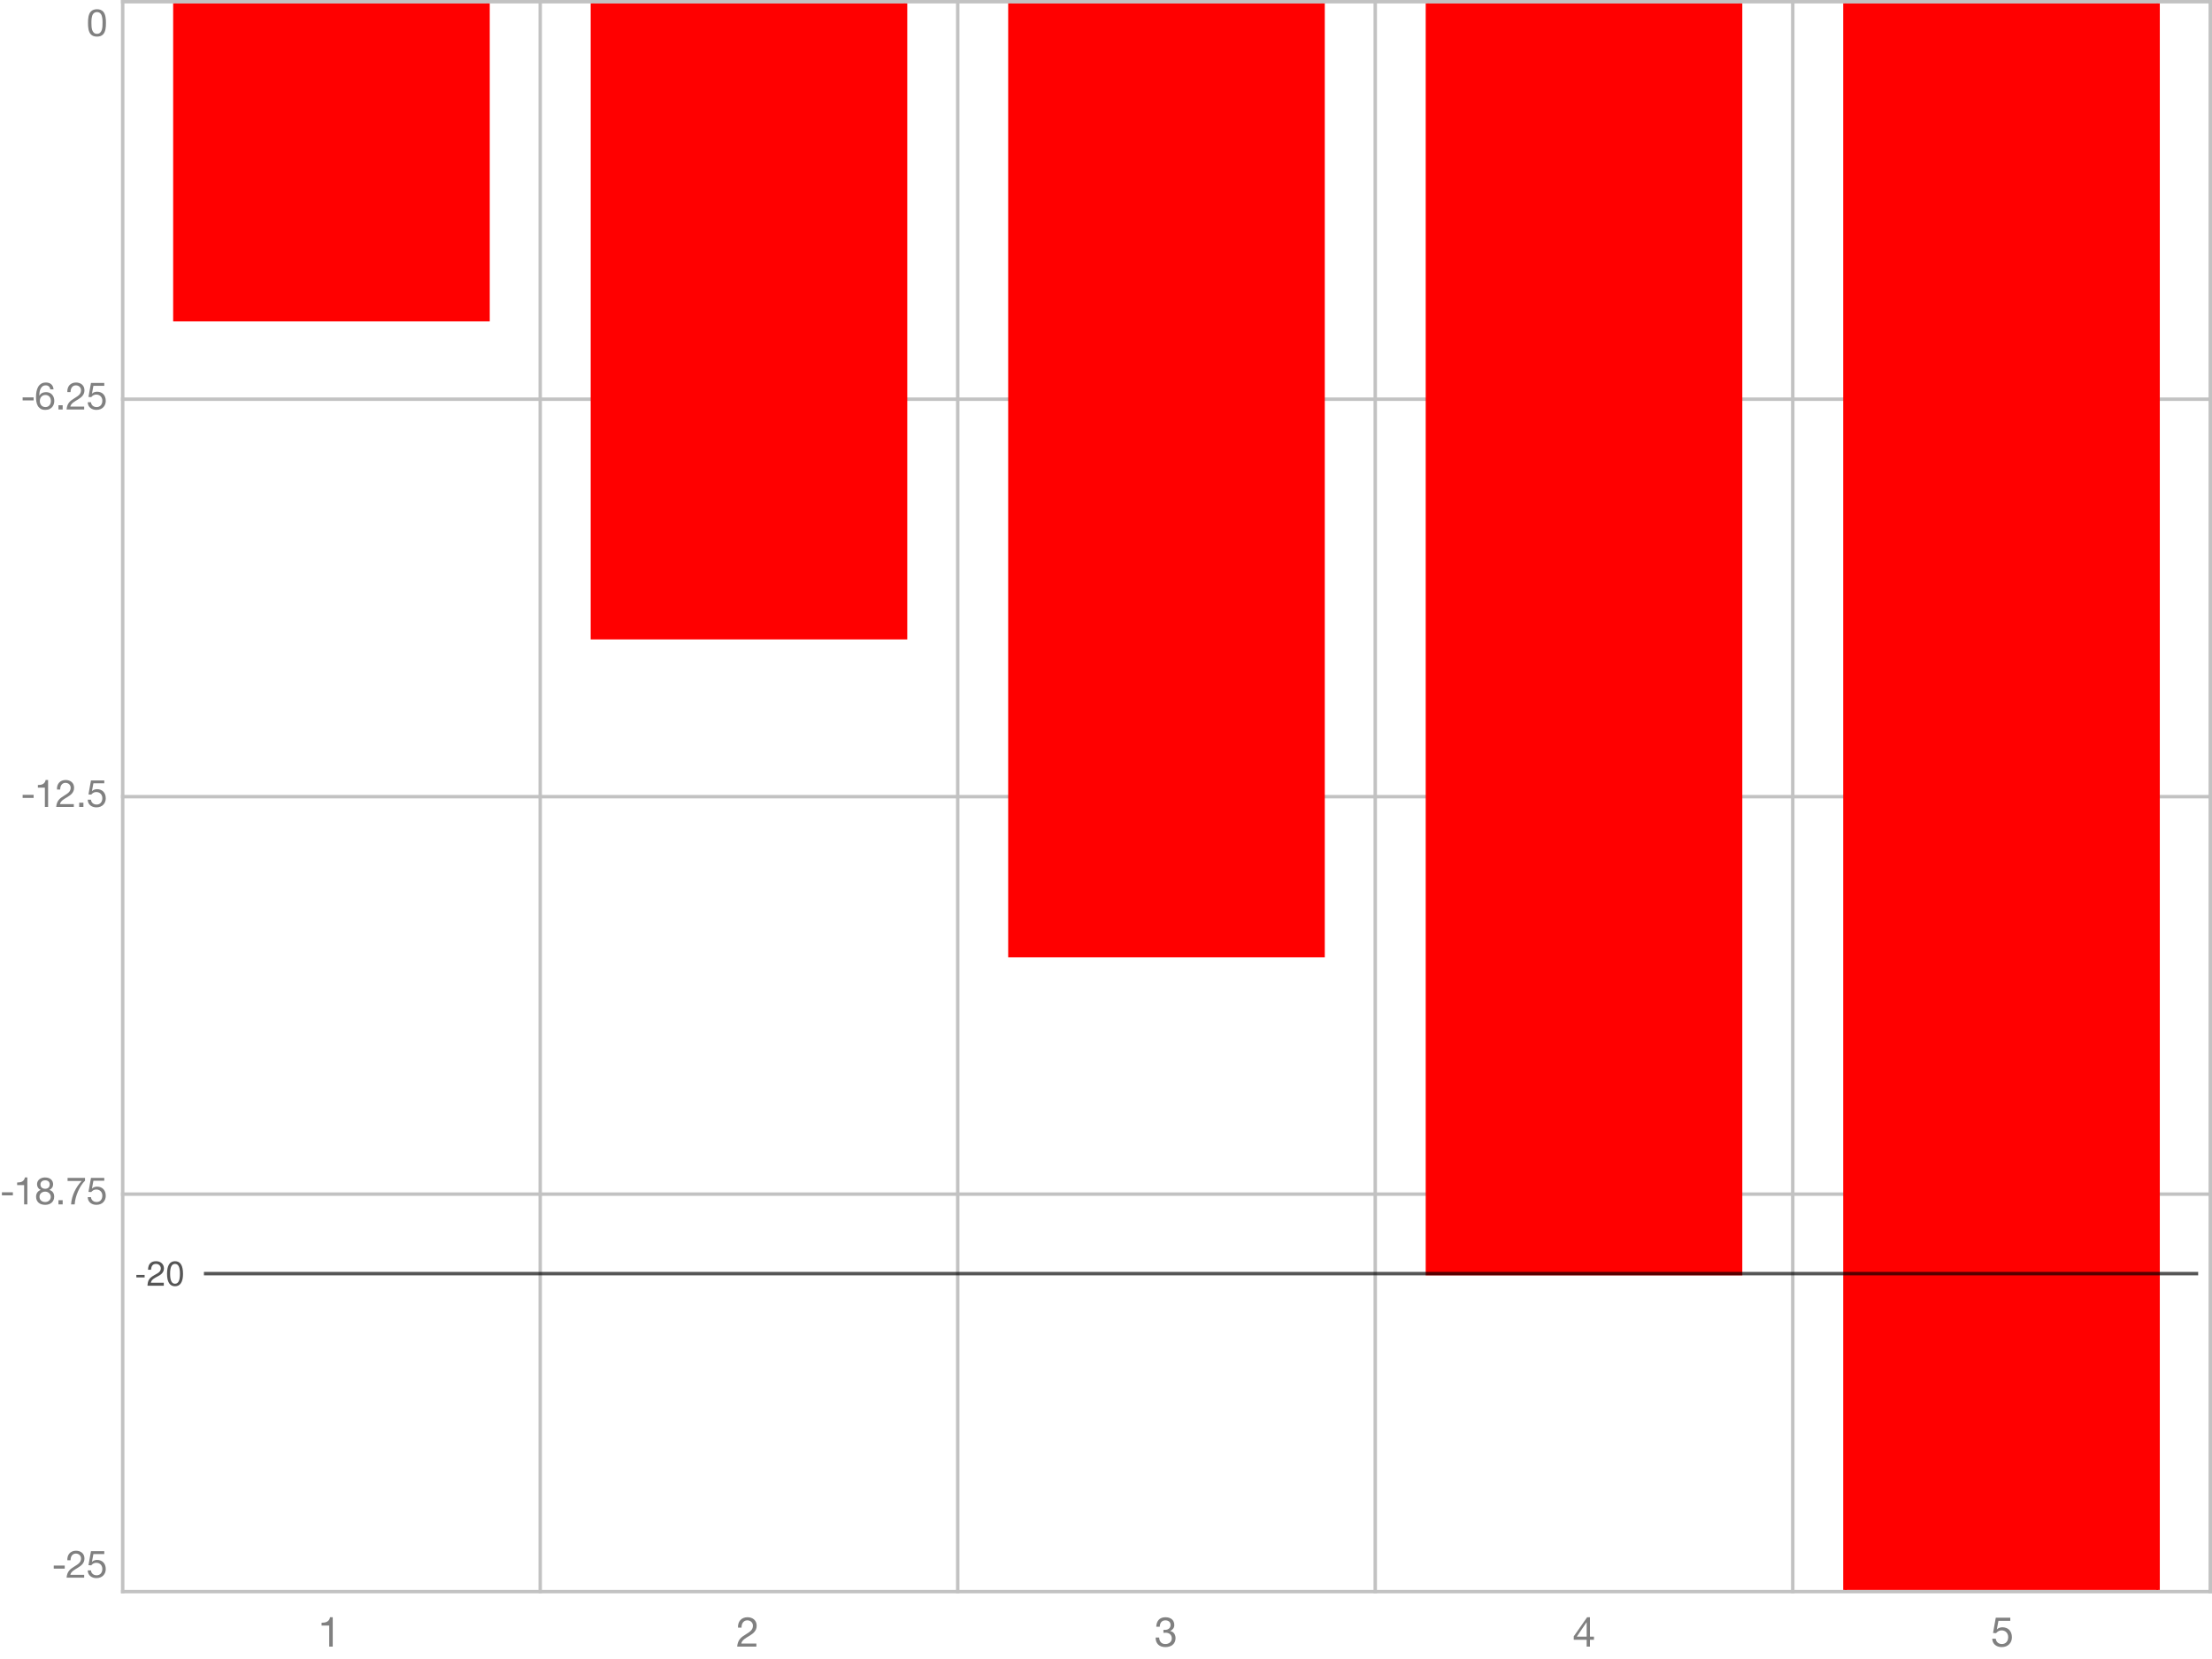
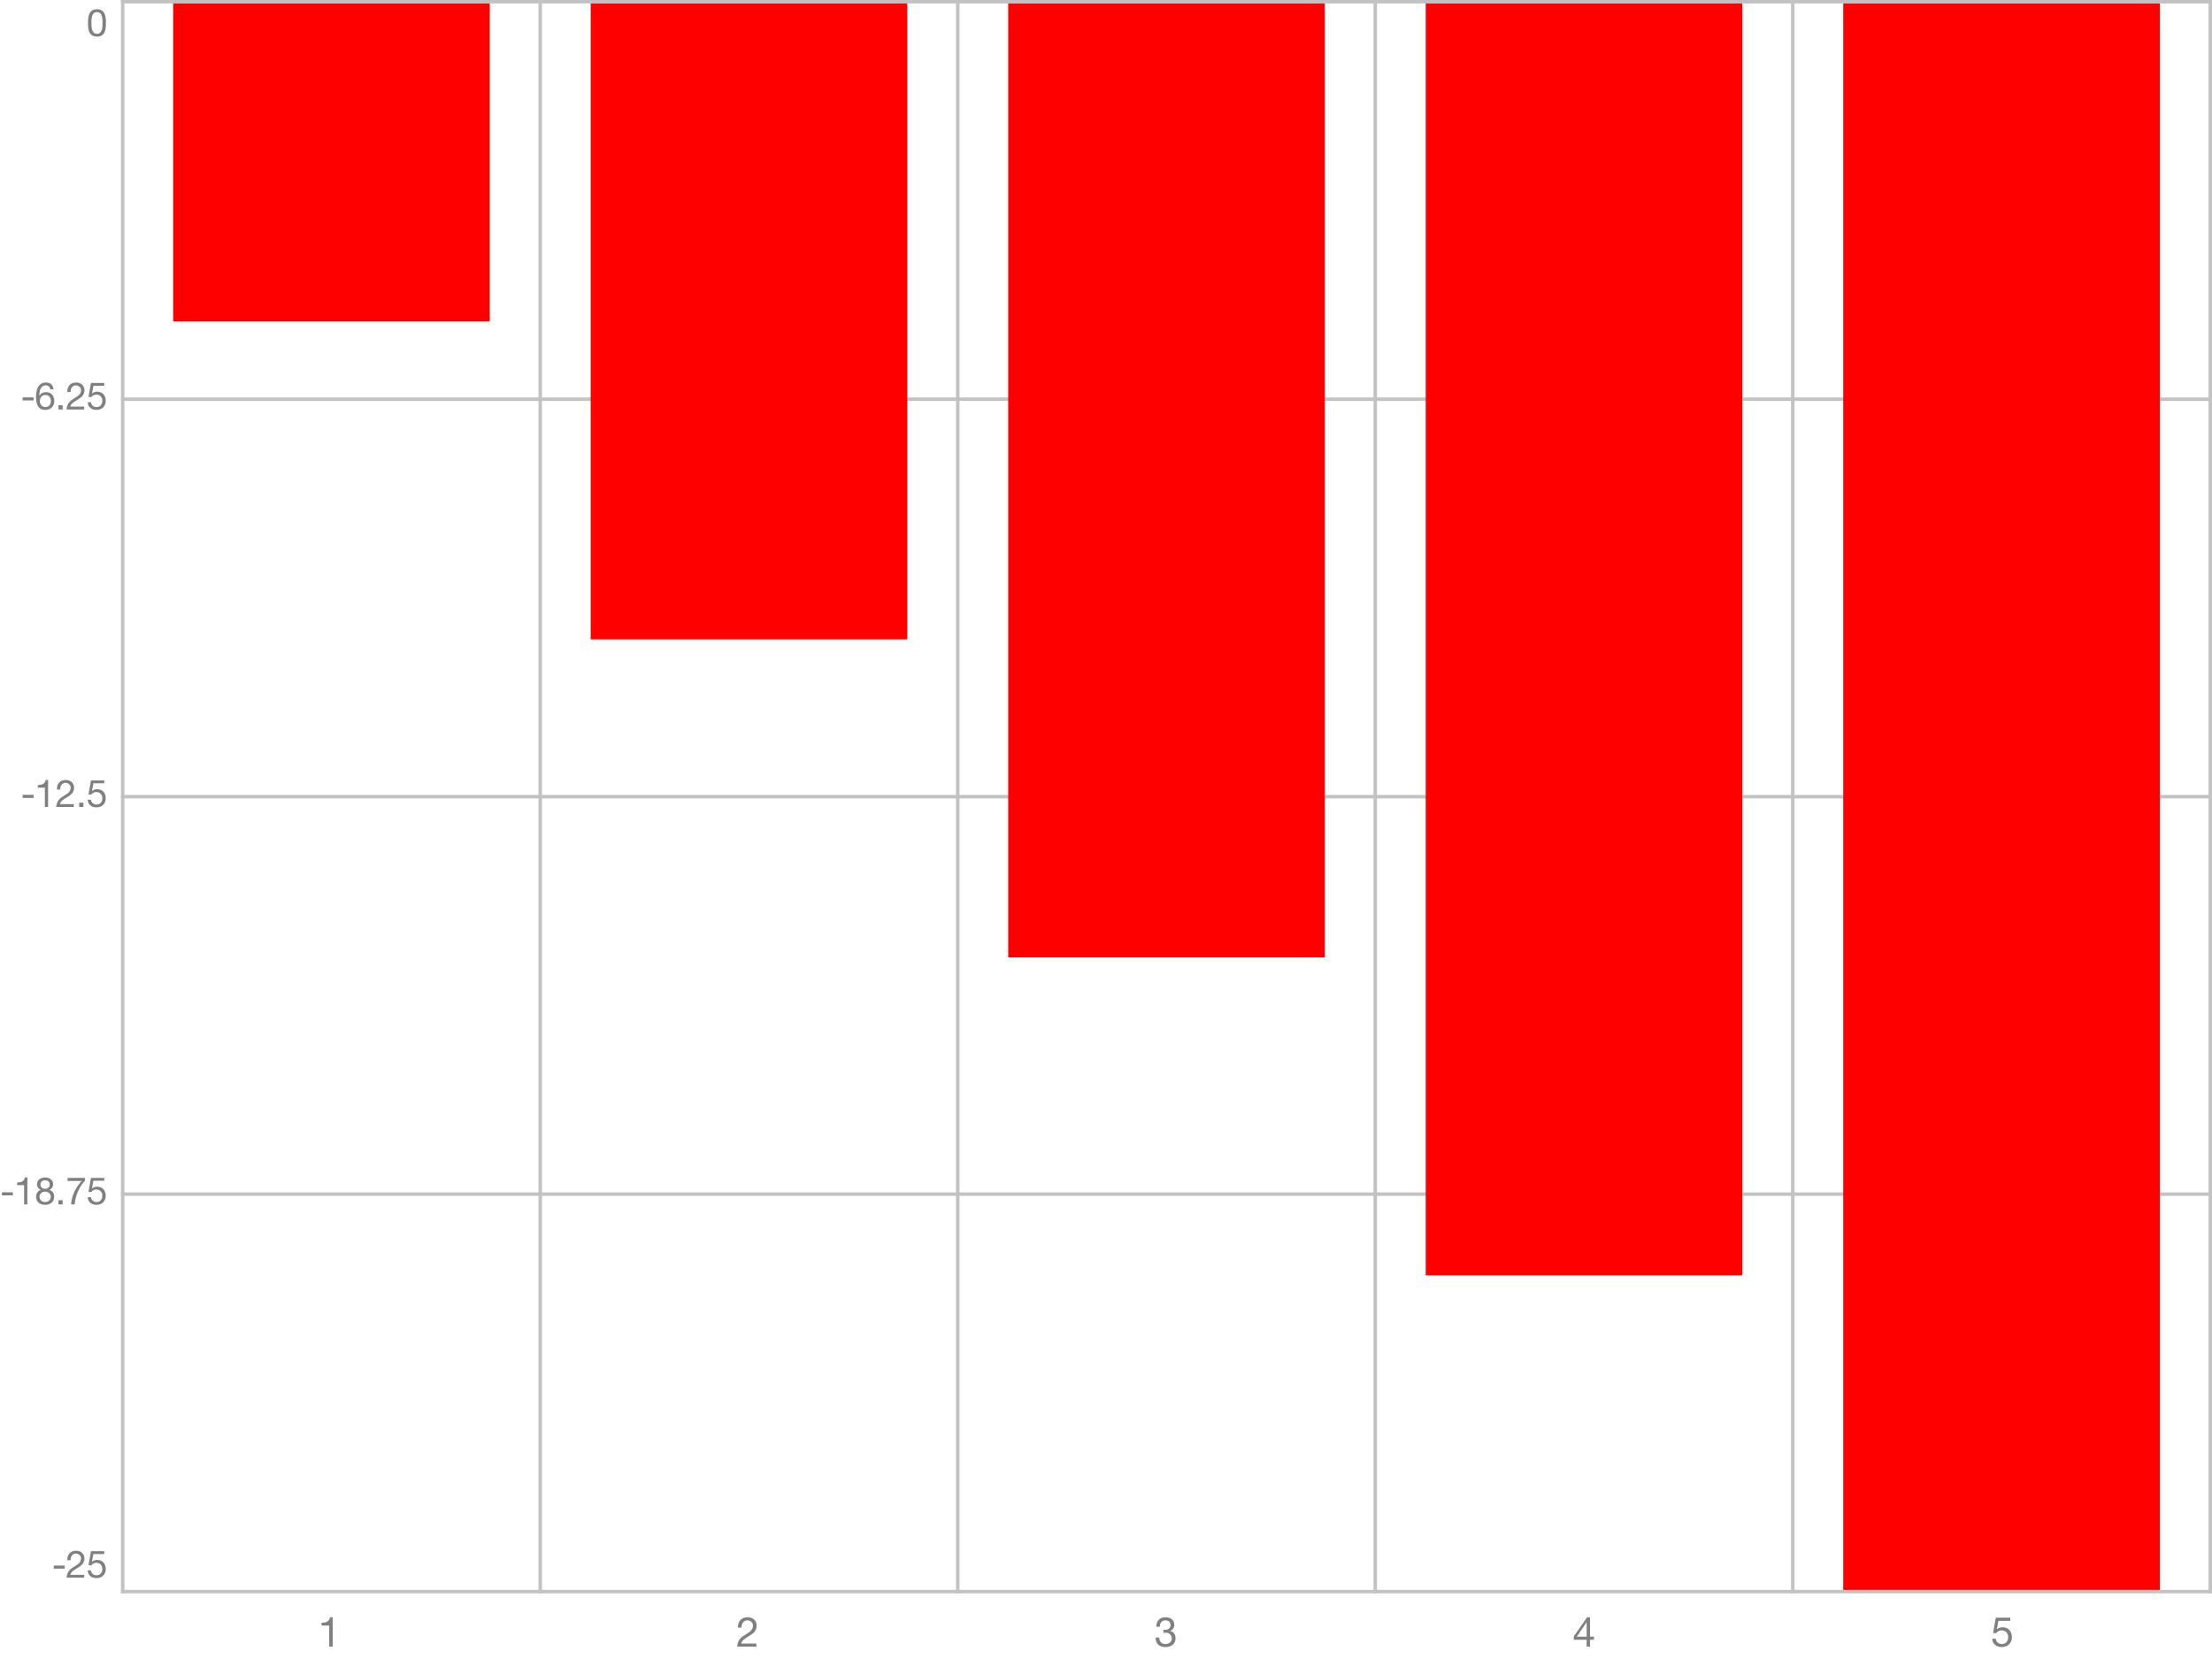
<svg xmlns="http://www.w3.org/2000/svg" color-interpolation="auto" color-rendering="auto" fill="black" fill-opacity="1" font-family="'Dialog'" font-size="12px" font-style="normal" font-weight="normal" height="480" image-rendering="auto" shape-rendering="auto" stroke="black" stroke-dasharray="none" stroke-dashoffset="0" stroke-linecap="square" stroke-linejoin="miter" stroke-miterlimit="10" stroke-opacity="1" stroke-width="1" text-rendering="auto" width="640">
  <defs id="genericDefs" />
  <g>
    <defs id="defs1">
      <clipPath clipPathUnits="userSpaceOnUse" id="clipPath1">
        <path d="M0 0 L7 0 L7 15 L0 15 L0 0 Z" />
      </clipPath>
      <clipPath clipPathUnits="userSpaceOnUse" id="clipPath2">
        <path d="M0 0 L31 0 L31 14 L0 14 L0 0 Z" />
      </clipPath>
      <clipPath clipPathUnits="userSpaceOnUse" id="clipPath3">
        <path d="M36 1 L639 1 L639 460 L36 460 L36 1 Z" />
-       </clipPath>
-       <clipPath clipPathUnits="userSpaceOnUse" id="clipPath4">
-         <path d="M0 0 L0 13 L16 13 L16 0 Z" />
      </clipPath>
    </defs>
    <g color-interpolation="linearRGB" color-rendering="optimizeQuality" fill="rgb(194,194,194)" image-rendering="optimizeQuality" stroke="rgb(194,194,194)">
      <line fill="none" x1="35.5" x2="639.5" y1="0.5" y2="0.5" />
      <line fill="none" x1="35.5" x2="639.5" y1="115.5" y2="115.5" />
      <line fill="none" x1="35.5" x2="639.5" y1="230.5" y2="230.5" />
      <line fill="none" x1="35.5" x2="639.5" y1="345.5" y2="345.5" />
      <line fill="none" x1="35.5" x2="639.5" y1="460.5" y2="460.5" />
      <line fill="none" x1="35.5" x2="35.5" y1="0.5" y2="460.5" />
      <line fill="none" x1="156.3" x2="156.3" y1="0.5" y2="460.5" />
      <line fill="none" x1="277.1" x2="277.1" y1="0.5" y2="460.5" />
      <line fill="none" x1="397.9" x2="397.9" y1="0.5" y2="460.5" />
      <line fill="none" x1="518.7" x2="518.7" y1="0.5" y2="460.5" />
      <line fill="none" x1="639.5" x2="639.5" y1="0.5" y2="460.5" />
    </g>
    <g color-interpolation="linearRGB" color-rendering="optimizeQuality" fill="gray" font-family="'Helvetica Neue'" image-rendering="optimizeQuality" stroke="gray" transform="translate(92,465)">
      <path clip-path="url(#clipPath1)" d="M4.272 11.424 L4.272 2.916 L3.492 2.916 Q3.408 3.396 3.18 3.708 Q2.952 4.02 2.622 4.2 Q2.292 4.38 1.884 4.446 Q1.476 4.512 1.044 4.512 L1.044 5.328 L3.252 5.328 L3.252 11.424 Z" stroke="none" />
    </g>
    <g color-interpolation="linearRGB" color-rendering="optimizeQuality" fill="gray" font-family="'Helvetica Neue'" image-rendering="optimizeQuality" stroke="gray" transform="translate(213,465)">
      <path clip-path="url(#clipPath1)" d="M0.528 5.928 L1.548 5.928 Q1.536 5.544 1.626 5.166 Q1.716 4.788 1.92 4.488 Q2.124 4.188 2.442 4.002 Q2.76 3.816 3.204 3.816 Q3.54 3.816 3.84 3.924 Q4.14 4.032 4.362 4.236 Q4.584 4.44 4.716 4.722 Q4.848 5.004 4.848 5.352 Q4.848 5.796 4.71 6.132 Q4.572 6.468 4.302 6.756 Q4.032 7.044 3.624 7.326 Q3.216 7.608 2.676 7.944 Q2.232 8.208 1.824 8.508 Q1.416 8.808 1.092 9.204 Q0.768 9.6 0.558 10.134 Q0.348 10.668 0.288 11.424 L5.844 11.424 L5.844 10.524 L1.476 10.524 Q1.548 10.128 1.782 9.822 Q2.016 9.516 2.346 9.252 Q2.676 8.988 3.072 8.754 Q3.468 8.52 3.864 8.28 Q4.26 8.028 4.632 7.752 Q5.004 7.476 5.292 7.134 Q5.58 6.792 5.754 6.36 Q5.928 5.928 5.928 5.364 Q5.928 4.764 5.718 4.308 Q5.508 3.852 5.148 3.546 Q4.788 3.24 4.302 3.078 Q3.816 2.916 3.264 2.916 Q2.592 2.916 2.064 3.144 Q1.536 3.372 1.182 3.774 Q0.828 4.176 0.66 4.728 Q0.492 5.28 0.528 5.928 Z" stroke="none" />
    </g>
    <g color-interpolation="linearRGB" color-rendering="optimizeQuality" fill="gray" font-family="'Helvetica Neue'" image-rendering="optimizeQuality" stroke="gray" transform="translate(334,465)">
      <path clip-path="url(#clipPath1)" d="M2.616 6.564 L2.616 7.428 Q2.904 7.392 3.228 7.392 Q3.612 7.392 3.942 7.494 Q4.272 7.596 4.512 7.806 Q4.752 8.016 4.896 8.322 Q5.04 8.628 5.04 9.024 Q5.04 9.408 4.89 9.714 Q4.74 10.02 4.488 10.23 Q4.236 10.44 3.9 10.554 Q3.564 10.668 3.192 10.668 Q2.316 10.668 1.86 10.146 Q1.404 9.624 1.38 8.796 L0.36 8.796 Q0.348 9.456 0.546 9.972 Q0.744 10.488 1.116 10.842 Q1.488 11.196 2.016 11.376 Q2.544 11.556 3.192 11.556 Q3.792 11.556 4.326 11.394 Q4.86 11.232 5.256 10.908 Q5.652 10.584 5.886 10.098 Q6.12 9.612 6.12 8.976 Q6.12 8.208 5.742 7.644 Q5.364 7.08 4.584 6.912 L4.584 6.888 Q5.088 6.66 5.424 6.216 Q5.76 5.772 5.76 5.196 Q5.76 4.608 5.562 4.176 Q5.364 3.744 5.016 3.468 Q4.668 3.192 4.194 3.054 Q3.72 2.916 3.168 2.916 Q2.532 2.916 2.046 3.12 Q1.56 3.324 1.236 3.684 Q0.912 4.044 0.738 4.548 Q0.564 5.052 0.54 5.664 L1.56 5.664 Q1.56 5.292 1.656 4.956 Q1.752 4.62 1.95 4.368 Q2.148 4.116 2.454 3.966 Q2.76 3.816 3.168 3.816 Q3.816 3.816 4.248 4.158 Q4.68 4.5 4.68 5.184 Q4.68 5.52 4.548 5.784 Q4.416 6.048 4.194 6.222 Q3.972 6.396 3.678 6.486 Q3.384 6.576 3.06 6.576 L2.844 6.576 Q2.784 6.576 2.724 6.576 Q2.676 6.576 2.616 6.564 Z" stroke="none" />
    </g>
    <g color-interpolation="linearRGB" color-rendering="optimizeQuality" fill="gray" font-family="'Helvetica Neue'" image-rendering="optimizeQuality" stroke="gray" transform="translate(455,465)">
      <path clip-path="url(#clipPath1)" d="M4.068 8.532 L1.212 8.532 L4.044 4.368 L4.068 4.368 ZM5.028 8.532 L5.028 2.916 L4.212 2.916 L0.336 8.448 L0.336 9.432 L4.068 9.432 L4.068 11.424 L5.028 11.424 L5.028 9.432 L6.18 9.432 L6.18 8.532 Z" stroke="none" />
    </g>
    <g color-interpolation="linearRGB" color-rendering="optimizeQuality" fill="gray" font-family="'Helvetica Neue'" image-rendering="optimizeQuality" stroke="gray" transform="translate(576,465)">
      <path clip-path="url(#clipPath1)" d="M5.64 3.96 L5.64 3.06 L1.44 3.06 L0.648 7.476 L1.524 7.524 Q1.824 7.164 2.214 6.942 Q2.604 6.72 3.108 6.72 Q3.54 6.72 3.894 6.864 Q4.248 7.008 4.5 7.266 Q4.752 7.524 4.89 7.878 Q5.028 8.232 5.028 8.652 Q5.028 9.156 4.884 9.534 Q4.74 9.912 4.494 10.164 Q4.248 10.416 3.918 10.542 Q3.588 10.668 3.228 10.668 Q2.844 10.668 2.526 10.554 Q2.208 10.44 1.974 10.23 Q1.74 10.02 1.602 9.738 Q1.464 9.456 1.44 9.132 L0.42 9.132 Q0.432 9.708 0.648 10.164 Q0.864 10.62 1.236 10.926 Q1.608 11.232 2.094 11.394 Q2.58 11.556 3.132 11.556 Q3.876 11.556 4.434 11.322 Q4.992 11.088 5.364 10.692 Q5.736 10.296 5.922 9.786 Q6.108 9.276 6.108 8.736 Q6.108 8.004 5.892 7.458 Q5.676 6.912 5.304 6.546 Q4.932 6.18 4.428 6 Q3.924 5.82 3.36 5.82 Q2.928 5.82 2.49 5.97 Q2.052 6.12 1.776 6.432 L1.752 6.408 L2.208 3.96 Z" stroke="none" />
    </g>
    <g color-interpolation="linearRGB" color-rendering="optimizeQuality" fill="gray" font-family="'Helvetica Neue'" font-size="11px" image-rendering="optimizeQuality" stroke="gray" transform="translate(0,446)">
      <path clip-path="url(#clipPath2)" d="M15.55 6.974 L15.55 7.854 L18.729 7.854 L18.729 6.974 ZM19.484 5.434 L20.419 5.434 Q20.408 5.082 20.491 4.736 Q20.573 4.389 20.76 4.114 Q20.947 3.839 21.238 3.668 Q21.53 3.498 21.937 3.498 Q22.245 3.498 22.52 3.597 Q22.795 3.696 22.998 3.883 Q23.202 4.07 23.323 4.329 Q23.444 4.587 23.444 4.906 Q23.444 5.313 23.317 5.621 Q23.191 5.929 22.944 6.193 Q22.696 6.457 22.322 6.715 Q21.948 6.974 21.453 7.282 Q21.046 7.524 20.672 7.799 Q20.298 8.074 20.001 8.437 Q19.704 8.8 19.512 9.29 Q19.319 9.779 19.264 10.472 L24.357 10.472 L24.357 9.647 L20.353 9.647 Q20.419 9.284 20.634 9.004 Q20.848 8.723 21.151 8.481 Q21.453 8.239 21.816 8.024 Q22.179 7.81 22.542 7.59 Q22.905 7.359 23.246 7.106 Q23.587 6.853 23.851 6.54 Q24.115 6.226 24.274 5.83 Q24.434 5.434 24.434 4.917 Q24.434 4.367 24.241 3.949 Q24.049 3.531 23.719 3.251 Q23.389 2.97 22.944 2.821 Q22.498 2.673 21.992 2.673 Q21.376 2.673 20.892 2.882 Q20.408 3.091 20.084 3.459 Q19.759 3.828 19.605 4.334 Q19.451 4.84 19.484 5.434 ZM30.17 3.63 L30.17 2.805 L26.32 2.805 L25.594 6.853 L26.397 6.897 Q26.672 6.567 27.029 6.364 Q27.387 6.16 27.849 6.16 Q28.245 6.16 28.57 6.292 Q28.894 6.424 29.125 6.66 Q29.356 6.897 29.483 7.221 Q29.609 7.546 29.609 7.931 Q29.609 8.393 29.477 8.739 Q29.345 9.086 29.119 9.317 Q28.894 9.548 28.591 9.664 Q28.289 9.779 27.959 9.779 Q27.607 9.779 27.316 9.675 Q27.024 9.57 26.809 9.377 Q26.595 9.185 26.468 8.927 Q26.342 8.668 26.32 8.371 L25.385 8.371 Q25.396 8.899 25.594 9.317 Q25.792 9.735 26.133 10.015 Q26.474 10.296 26.919 10.444 Q27.365 10.593 27.871 10.593 Q28.553 10.593 29.064 10.379 Q29.576 10.164 29.917 9.801 Q30.258 9.438 30.428 8.97 Q30.599 8.503 30.599 8.008 Q30.599 7.337 30.401 6.837 Q30.203 6.336 29.862 6 Q29.521 5.665 29.059 5.5 Q28.597 5.335 28.08 5.335 Q27.684 5.335 27.282 5.473 Q26.881 5.61 26.628 5.896 L26.606 5.874 L27.024 3.63 Z" stroke="none" />
    </g>
    <g color-interpolation="linearRGB" color-rendering="optimizeQuality" fill="gray" font-family="'Helvetica Neue'" font-size="11px" image-rendering="optimizeQuality" stroke="gray" transform="translate(0,338)">
      <path clip-path="url(#clipPath2)" d="M0.55 6.974 L0.55 7.854 L3.729 7.854 L3.729 6.974 ZM7.916 10.472 L7.916 2.673 L7.201 2.673 Q7.124 3.113 6.915 3.399 Q6.706 3.685 6.404 3.85 Q6.101 4.015 5.727 4.075 Q5.353 4.136 4.957 4.136 L4.957 4.884 L6.981 4.884 L6.981 10.472 ZM11.705 4.697 Q11.705 4.4 11.815 4.18 Q11.925 3.96 12.107 3.806 Q12.288 3.652 12.541 3.575 Q12.794 3.498 13.069 3.498 Q13.641 3.498 14.009 3.8 Q14.378 4.103 14.378 4.697 Q14.378 5.291 14.015 5.621 Q13.652 5.951 13.091 5.951 Q12.805 5.951 12.552 5.874 Q12.299 5.797 12.112 5.643 Q11.925 5.489 11.815 5.253 Q11.705 5.016 11.705 4.697 ZM10.715 4.664 Q10.715 5.192 11.012 5.638 Q11.309 6.083 11.804 6.281 Q11.144 6.512 10.792 7.024 Q10.44 7.535 10.44 8.228 Q10.44 8.822 10.643 9.268 Q10.847 9.713 11.204 10.01 Q11.562 10.307 12.046 10.45 Q12.53 10.593 13.091 10.593 Q13.63 10.593 14.103 10.439 Q14.576 10.285 14.922 9.982 Q15.269 9.68 15.473 9.24 Q15.676 8.8 15.676 8.228 Q15.676 7.502 15.335 7.002 Q14.994 6.501 14.29 6.281 Q14.785 6.061 15.076 5.627 Q15.368 5.192 15.368 4.664 Q15.368 4.29 15.236 3.933 Q15.104 3.575 14.823 3.295 Q14.543 3.014 14.092 2.844 Q13.641 2.673 13.003 2.673 Q12.552 2.673 12.139 2.805 Q11.727 2.937 11.408 3.19 Q11.089 3.443 10.902 3.812 Q10.715 4.18 10.715 4.664 ZM11.43 8.272 Q11.43 7.931 11.556 7.656 Q11.683 7.381 11.909 7.183 Q12.134 6.985 12.437 6.88 Q12.739 6.776 13.08 6.776 Q13.41 6.776 13.701 6.891 Q13.993 7.007 14.213 7.205 Q14.433 7.403 14.559 7.673 Q14.686 7.942 14.686 8.261 Q14.686 8.591 14.57 8.866 Q14.455 9.141 14.241 9.345 Q14.026 9.548 13.735 9.664 Q13.443 9.779 13.091 9.779 Q12.365 9.779 11.898 9.377 Q11.43 8.976 11.43 8.272 ZM16.913 9.251 L16.913 10.472 L18.134 10.472 L18.134 9.251 ZM24.599 3.608 L24.599 2.805 L19.55 2.805 L19.55 3.685 L23.642 3.685 Q23.026 4.334 22.492 5.104 Q21.959 5.874 21.552 6.737 Q21.145 7.601 20.887 8.541 Q20.628 9.482 20.562 10.472 L21.607 10.472 Q21.662 9.559 21.915 8.591 Q22.168 7.623 22.57 6.71 Q22.971 5.797 23.488 4.994 Q24.005 4.191 24.599 3.608 ZM30.17 3.63 L30.17 2.805 L26.32 2.805 L25.594 6.853 L26.397 6.897 Q26.672 6.567 27.029 6.364 Q27.387 6.16 27.849 6.16 Q28.245 6.16 28.57 6.292 Q28.894 6.424 29.125 6.66 Q29.356 6.897 29.483 7.221 Q29.609 7.546 29.609 7.931 Q29.609 8.393 29.477 8.739 Q29.345 9.086 29.119 9.317 Q28.894 9.548 28.591 9.664 Q28.289 9.779 27.959 9.779 Q27.607 9.779 27.316 9.675 Q27.024 9.57 26.809 9.377 Q26.595 9.185 26.468 8.927 Q26.342 8.668 26.32 8.371 L25.385 8.371 Q25.396 8.899 25.594 9.317 Q25.792 9.735 26.133 10.015 Q26.474 10.296 26.919 10.444 Q27.365 10.593 27.871 10.593 Q28.553 10.593 29.064 10.379 Q29.576 10.164 29.917 9.801 Q30.258 9.438 30.428 8.97 Q30.599 8.503 30.599 8.008 Q30.599 7.337 30.401 6.837 Q30.203 6.336 29.862 6 Q29.521 5.665 29.059 5.5 Q28.597 5.335 28.08 5.335 Q27.684 5.335 27.282 5.473 Q26.881 5.61 26.628 5.896 L26.606 5.874 L27.024 3.63 Z" stroke="none" />
    </g>
    <g color-interpolation="linearRGB" color-rendering="optimizeQuality" fill="gray" font-family="'Helvetica Neue'" font-size="11px" image-rendering="optimizeQuality" stroke="gray" transform="translate(0,223)">
      <path clip-path="url(#clipPath2)" d="M6.55 6.974 L6.55 7.854 L9.729 7.854 L9.729 6.974 ZM13.916 10.472 L13.916 2.673 L13.201 2.673 Q13.124 3.113 12.915 3.399 Q12.706 3.685 12.403 3.85 Q12.101 4.015 11.727 4.075 Q11.353 4.136 10.957 4.136 L10.957 4.884 L12.981 4.884 L12.981 10.472 ZM16.484 5.434 L17.419 5.434 Q17.408 5.082 17.491 4.736 Q17.573 4.389 17.76 4.114 Q17.947 3.839 18.238 3.668 Q18.53 3.498 18.937 3.498 Q19.245 3.498 19.52 3.597 Q19.795 3.696 19.998 3.883 Q20.202 4.07 20.323 4.329 Q20.444 4.587 20.444 4.906 Q20.444 5.313 20.317 5.621 Q20.191 5.929 19.944 6.193 Q19.696 6.457 19.322 6.715 Q18.948 6.974 18.453 7.282 Q18.046 7.524 17.672 7.799 Q17.298 8.074 17.001 8.437 Q16.704 8.8 16.512 9.29 Q16.319 9.779 16.264 10.472 L21.357 10.472 L21.357 9.647 L17.353 9.647 Q17.419 9.284 17.634 9.004 Q17.848 8.723 18.151 8.481 Q18.453 8.239 18.816 8.024 Q19.179 7.81 19.542 7.59 Q19.905 7.359 20.246 7.106 Q20.587 6.853 20.851 6.54 Q21.115 6.226 21.274 5.83 Q21.434 5.434 21.434 4.917 Q21.434 4.367 21.241 3.949 Q21.049 3.531 20.719 3.251 Q20.389 2.97 19.944 2.821 Q19.498 2.673 18.992 2.673 Q18.376 2.673 17.892 2.882 Q17.408 3.091 17.084 3.459 Q16.759 3.828 16.605 4.334 Q16.451 4.84 16.484 5.434 ZM22.913 9.251 L22.913 10.472 L24.134 10.472 L24.134 9.251 ZM30.17 3.63 L30.17 2.805 L26.32 2.805 L25.594 6.853 L26.397 6.897 Q26.672 6.567 27.029 6.364 Q27.387 6.16 27.849 6.16 Q28.245 6.16 28.57 6.292 Q28.894 6.424 29.125 6.66 Q29.356 6.897 29.483 7.221 Q29.609 7.546 29.609 7.931 Q29.609 8.393 29.477 8.739 Q29.345 9.086 29.119 9.317 Q28.894 9.548 28.591 9.664 Q28.289 9.779 27.959 9.779 Q27.607 9.779 27.316 9.675 Q27.024 9.57 26.809 9.377 Q26.595 9.185 26.468 8.927 Q26.342 8.668 26.32 8.371 L25.385 8.371 Q25.396 8.899 25.594 9.317 Q25.792 9.735 26.133 10.015 Q26.474 10.296 26.919 10.444 Q27.365 10.593 27.871 10.593 Q28.553 10.593 29.064 10.379 Q29.576 10.164 29.917 9.801 Q30.258 9.438 30.428 8.97 Q30.599 8.503 30.599 8.008 Q30.599 7.337 30.401 6.837 Q30.203 6.336 29.862 6 Q29.521 5.665 29.059 5.5 Q28.597 5.335 28.08 5.335 Q27.684 5.335 27.282 5.473 Q26.881 5.61 26.628 5.896 L26.606 5.874 L27.024 3.63 Z" stroke="none" />
    </g>
    <g color-interpolation="linearRGB" color-rendering="optimizeQuality" fill="gray" font-family="'Helvetica Neue'" font-size="11px" image-rendering="optimizeQuality" stroke="gray" transform="translate(0,108)">
      <path clip-path="url(#clipPath2)" d="M6.55 6.974 L6.55 7.854 L9.729 7.854 L9.729 6.974 ZM14.554 4.664 L15.489 4.664 Q15.401 3.696 14.829 3.184 Q14.257 2.673 13.289 2.673 Q12.453 2.673 11.903 3.025 Q11.353 3.377 11.023 3.96 Q10.693 4.543 10.556 5.296 Q10.418 6.05 10.418 6.853 Q10.418 7.469 10.511 8.129 Q10.605 8.789 10.891 9.339 Q11.177 9.889 11.705 10.241 Q12.233 10.593 13.102 10.593 Q13.839 10.593 14.339 10.345 Q14.84 10.098 15.143 9.719 Q15.445 9.339 15.577 8.877 Q15.709 8.415 15.709 7.986 Q15.709 7.447 15.544 6.985 Q15.379 6.523 15.076 6.182 Q14.774 5.841 14.329 5.649 Q13.883 5.456 13.322 5.456 Q12.684 5.456 12.194 5.698 Q11.705 5.94 11.375 6.479 L11.353 6.457 Q11.364 6.006 11.441 5.489 Q11.518 4.972 11.722 4.527 Q11.925 4.081 12.288 3.789 Q12.651 3.498 13.245 3.498 Q13.806 3.498 14.147 3.817 Q14.488 4.136 14.554 4.664 ZM13.146 6.281 Q13.542 6.281 13.839 6.424 Q14.136 6.567 14.334 6.803 Q14.532 7.04 14.626 7.364 Q14.719 7.689 14.719 8.052 Q14.719 8.393 14.614 8.707 Q14.51 9.02 14.312 9.262 Q14.114 9.504 13.822 9.642 Q13.531 9.779 13.146 9.779 Q12.761 9.779 12.459 9.642 Q12.156 9.504 11.953 9.273 Q11.749 9.042 11.639 8.723 Q11.529 8.404 11.529 8.041 Q11.529 7.678 11.633 7.354 Q11.738 7.029 11.947 6.793 Q12.156 6.556 12.453 6.418 Q12.75 6.281 13.146 6.281 ZM16.913 9.251 L16.913 10.472 L18.134 10.472 L18.134 9.251 ZM19.484 5.434 L20.419 5.434 Q20.408 5.082 20.491 4.736 Q20.573 4.389 20.76 4.114 Q20.947 3.839 21.238 3.668 Q21.53 3.498 21.937 3.498 Q22.245 3.498 22.52 3.597 Q22.795 3.696 22.998 3.883 Q23.202 4.07 23.323 4.329 Q23.444 4.587 23.444 4.906 Q23.444 5.313 23.317 5.621 Q23.191 5.929 22.944 6.193 Q22.696 6.457 22.322 6.715 Q21.948 6.974 21.453 7.282 Q21.046 7.524 20.672 7.799 Q20.298 8.074 20.001 8.437 Q19.704 8.8 19.512 9.29 Q19.319 9.779 19.264 10.472 L24.357 10.472 L24.357 9.647 L20.353 9.647 Q20.419 9.284 20.634 9.004 Q20.848 8.723 21.151 8.481 Q21.453 8.239 21.816 8.024 Q22.179 7.81 22.542 7.59 Q22.905 7.359 23.246 7.106 Q23.587 6.853 23.851 6.54 Q24.115 6.226 24.274 5.83 Q24.434 5.434 24.434 4.917 Q24.434 4.367 24.241 3.949 Q24.049 3.531 23.719 3.251 Q23.389 2.97 22.944 2.821 Q22.498 2.673 21.992 2.673 Q21.376 2.673 20.892 2.882 Q20.408 3.091 20.084 3.459 Q19.759 3.828 19.605 4.334 Q19.451 4.84 19.484 5.434 ZM30.17 3.63 L30.17 2.805 L26.32 2.805 L25.594 6.853 L26.397 6.897 Q26.672 6.567 27.029 6.364 Q27.387 6.16 27.849 6.16 Q28.245 6.16 28.57 6.292 Q28.894 6.424 29.125 6.66 Q29.356 6.897 29.483 7.221 Q29.609 7.546 29.609 7.931 Q29.609 8.393 29.477 8.739 Q29.345 9.086 29.119 9.317 Q28.894 9.548 28.591 9.664 Q28.289 9.779 27.959 9.779 Q27.607 9.779 27.316 9.675 Q27.024 9.57 26.809 9.377 Q26.595 9.185 26.468 8.927 Q26.342 8.668 26.32 8.371 L25.385 8.371 Q25.396 8.899 25.594 9.317 Q25.792 9.735 26.133 10.015 Q26.474 10.296 26.919 10.444 Q27.365 10.593 27.871 10.593 Q28.553 10.593 29.064 10.379 Q29.576 10.164 29.917 9.801 Q30.258 9.438 30.428 8.97 Q30.599 8.503 30.599 8.008 Q30.599 7.337 30.401 6.837 Q30.203 6.336 29.862 6 Q29.521 5.665 29.059 5.5 Q28.597 5.335 28.08 5.335 Q27.684 5.335 27.282 5.473 Q26.881 5.61 26.628 5.896 L26.606 5.874 L27.024 3.63 Z" stroke="none" />
    </g>
    <g color-interpolation="linearRGB" color-rendering="optimizeQuality" fill="gray" font-family="'Helvetica Neue'" font-size="11px" image-rendering="optimizeQuality" stroke="gray">
      <path clip-path="url(#clipPath2)" d="M26.452 6.633 Q26.452 6.347 26.457 6 Q26.463 5.654 26.512 5.308 Q26.562 4.961 26.655 4.631 Q26.749 4.301 26.93 4.053 Q27.112 3.806 27.387 3.652 Q27.662 3.498 28.058 3.498 Q28.454 3.498 28.729 3.652 Q29.004 3.806 29.186 4.053 Q29.367 4.301 29.46 4.631 Q29.554 4.961 29.604 5.308 Q29.653 5.654 29.659 6 Q29.664 6.347 29.664 6.633 Q29.664 7.073 29.637 7.617 Q29.609 8.162 29.46 8.64 Q29.312 9.119 28.982 9.449 Q28.652 9.779 28.058 9.779 Q27.464 9.779 27.134 9.449 Q26.804 9.119 26.655 8.64 Q26.507 8.162 26.48 7.617 Q26.452 7.073 26.452 6.633 ZM25.462 6.644 Q25.462 7.073 25.484 7.535 Q25.506 7.997 25.594 8.437 Q25.682 8.877 25.847 9.268 Q26.012 9.658 26.298 9.955 Q26.584 10.252 27.018 10.422 Q27.453 10.593 28.058 10.593 Q28.674 10.593 29.103 10.422 Q29.532 10.252 29.818 9.955 Q30.104 9.658 30.269 9.268 Q30.434 8.877 30.522 8.437 Q30.61 7.997 30.632 7.535 Q30.654 7.073 30.654 6.644 Q30.654 6.215 30.632 5.753 Q30.61 5.291 30.522 4.851 Q30.434 4.411 30.269 4.015 Q30.104 3.619 29.818 3.322 Q29.532 3.025 29.098 2.849 Q28.663 2.673 28.058 2.673 Q27.453 2.673 27.018 2.849 Q26.584 3.025 26.298 3.322 Q26.012 3.619 25.847 4.015 Q25.682 4.411 25.594 4.851 Q25.506 5.291 25.484 5.753 Q25.462 6.215 25.462 6.644 Z" stroke="none" />
    </g>
    <g color-interpolation="linearRGB" color-rendering="optimizeQuality" fill="red" image-rendering="optimizeQuality" stroke="red">
      <rect clip-path="url(#clipPath3)" height="92" stroke="none" width="90.6" x="50.6" y="0.5" />
      <rect clip-path="url(#clipPath3)" fill="none" height="92" width="90.6" x="50.6" y="0.5" />
      <rect clip-path="url(#clipPath3)" height="184" stroke="none" width="90.6" x="171.4" y="0.5" />
      <rect clip-path="url(#clipPath3)" fill="none" height="184" width="90.6" x="171.4" y="0.5" />
      <rect clip-path="url(#clipPath3)" height="276" stroke="none" width="90.6" x="292.2" y="0.5" />
      <rect clip-path="url(#clipPath3)" fill="none" height="276" width="90.6" x="292.2" y="0.5" />
      <rect clip-path="url(#clipPath3)" height="368" stroke="none" width="90.6" x="413" y="0.5" />
      <rect clip-path="url(#clipPath3)" fill="none" height="368" width="90.6" x="413" y="0.5" />
      <rect clip-path="url(#clipPath3)" height="460" stroke="none" width="90.6" x="533.8" y="0.5" />
      <rect clip-path="url(#clipPath3)" fill="none" height="460" width="90.6" x="533.8" y="0.5" />
      <line clip-path="url(#clipPath3)" fill="none" stroke="rgb(194,194,194)" x1="35.5" x2="639.5" y1="0.5" y2="0.5" />
    </g>
-     <g color-interpolation="linearRGB" color-rendering="optimizeQuality" fill="rgb(0,0,0)" fill-opacity="0.667" font-family="'Helvetica Neue'" font-size="10px" image-rendering="optimizeQuality" stroke="rgb(0,0,0)" stroke-opacity="0.667" text-rendering="optimizeLegibility" transform="translate(39,362)">
-       <text clip-path="url(#clipPath4)" stroke="none" x="0" xml:space="preserve" y="10">-20</text>
-     </g>
-     <g color-interpolation="linearRGB" color-rendering="optimizeQuality" fill="rgb(0,0,0)" fill-opacity="0.667" image-rendering="optimizeQuality" stroke="rgb(0,0,0)" stroke-opacity="0.667">
-       <line clip-path="url(#clipPath3)" fill="none" x1="59.5" x2="635.5" y1="368.5" y2="368.5" />
-     </g>
  </g>
</svg>
